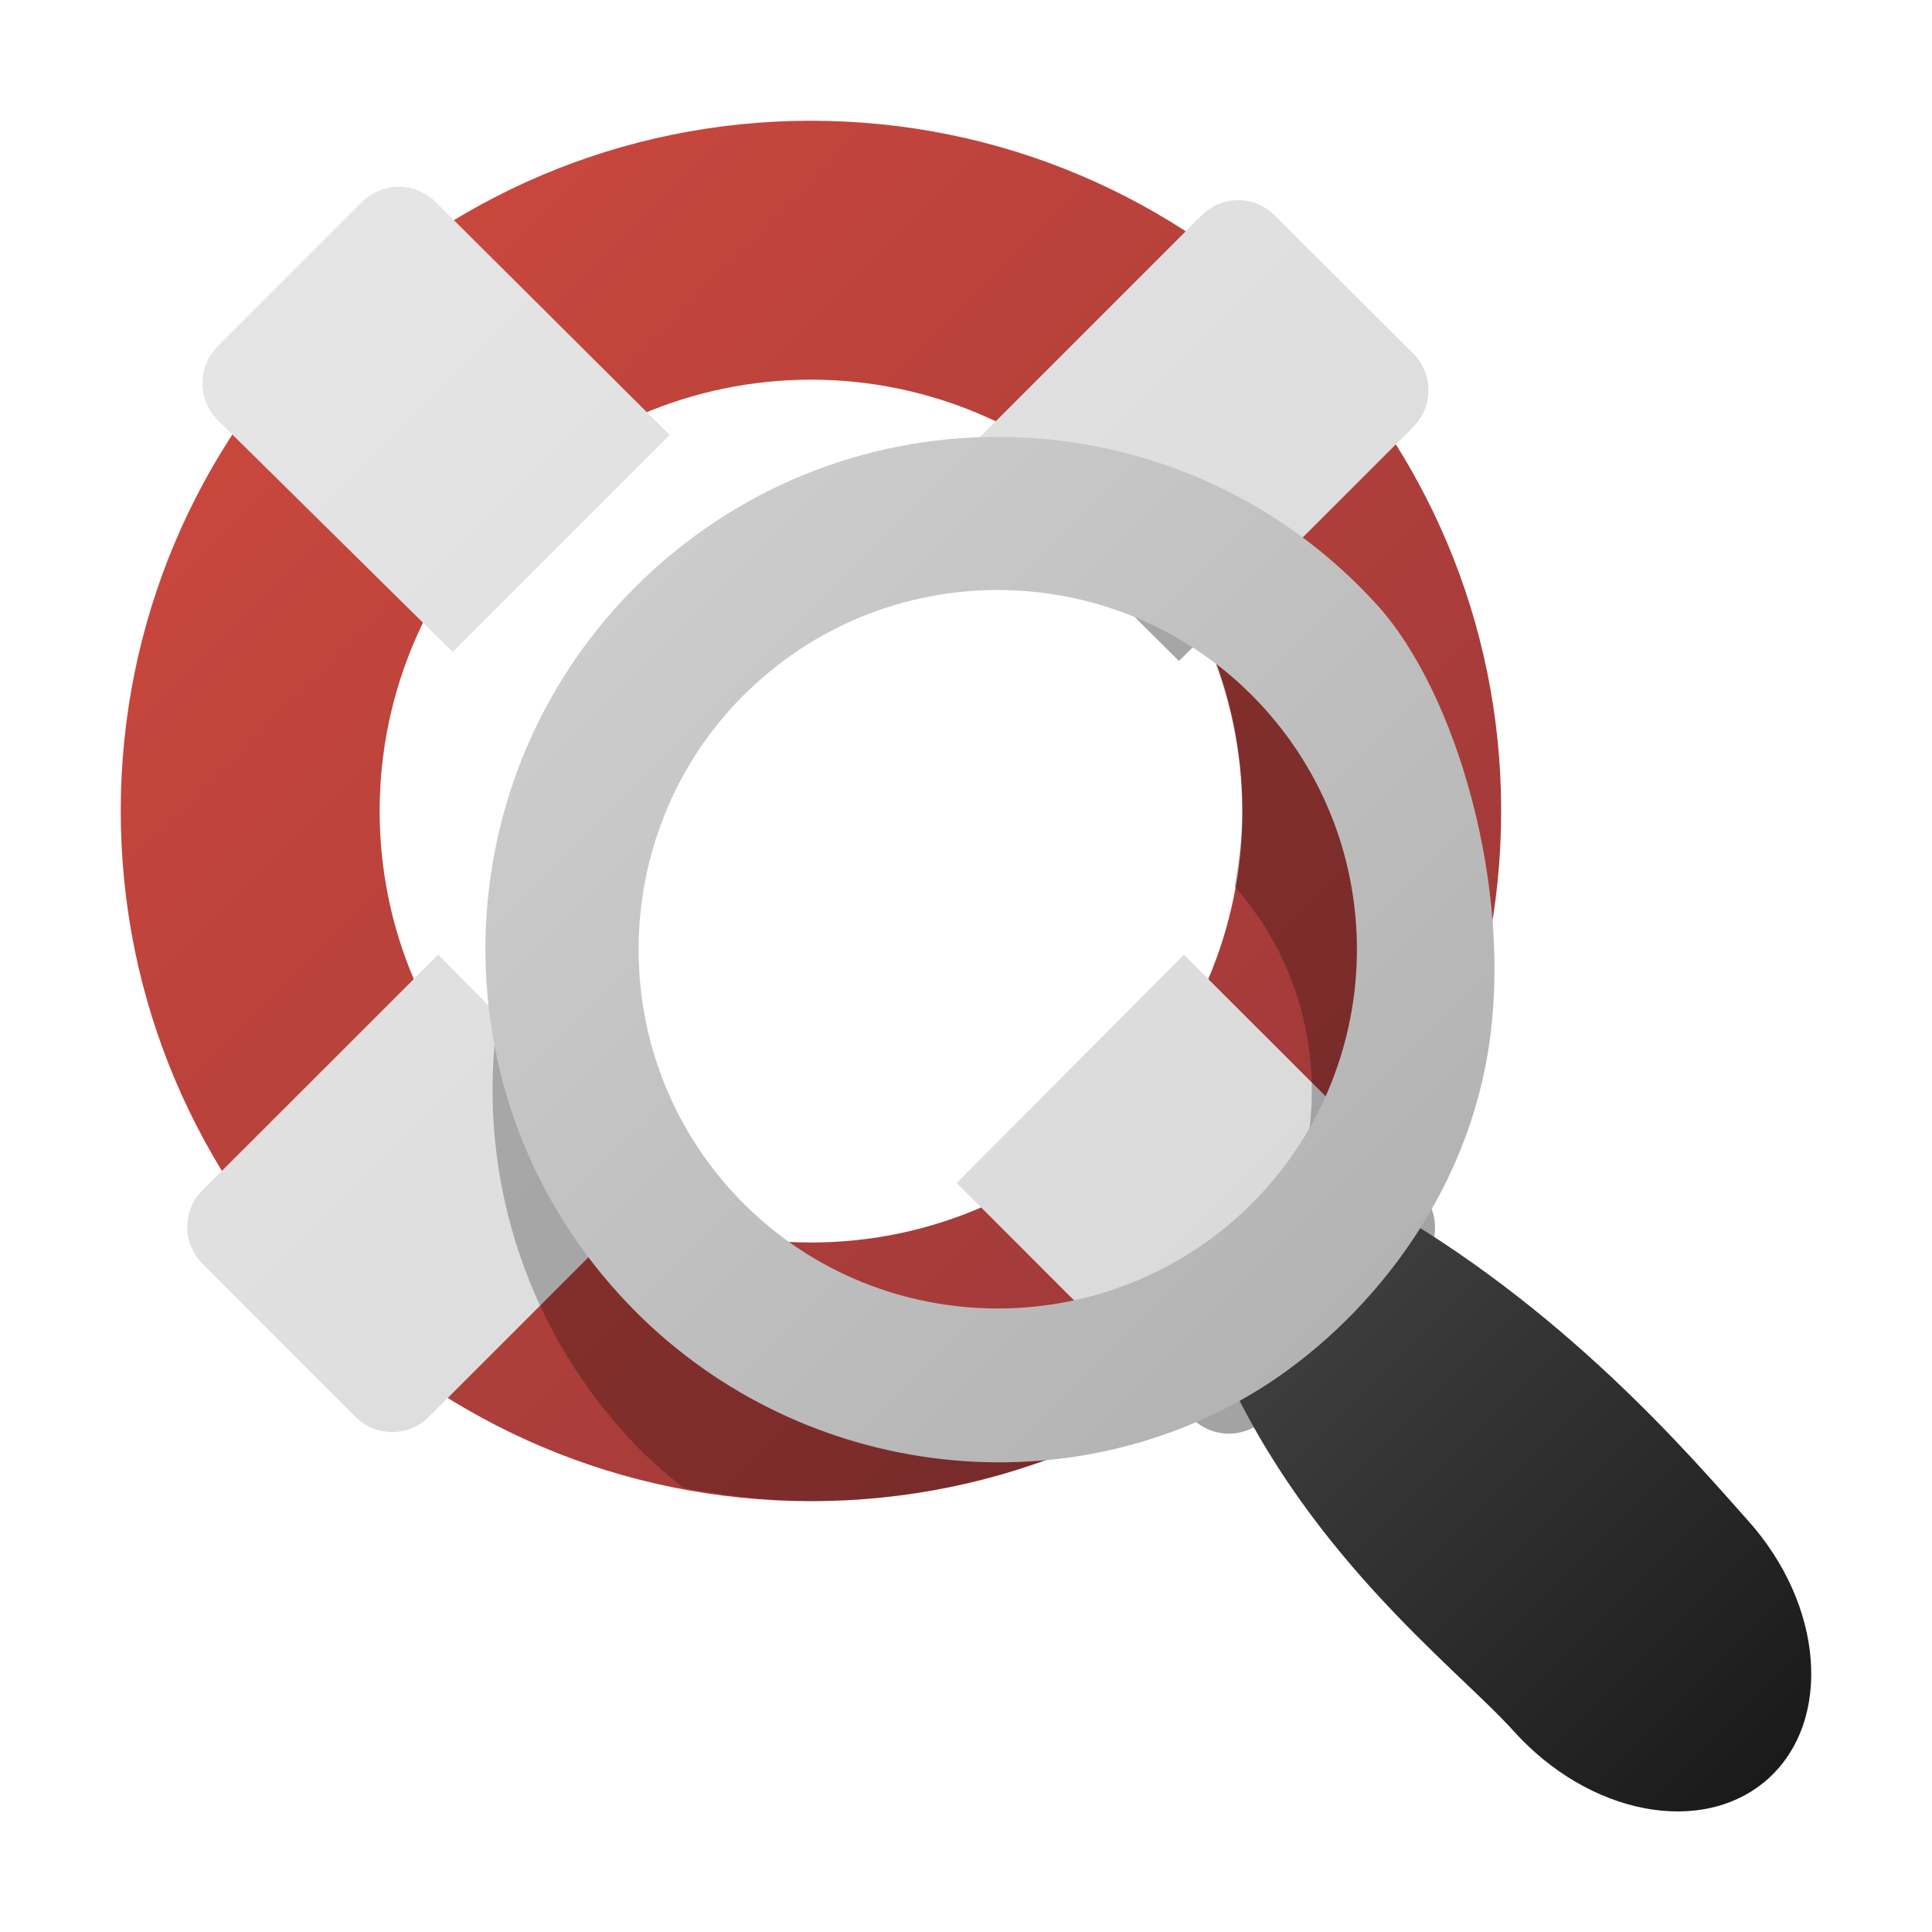
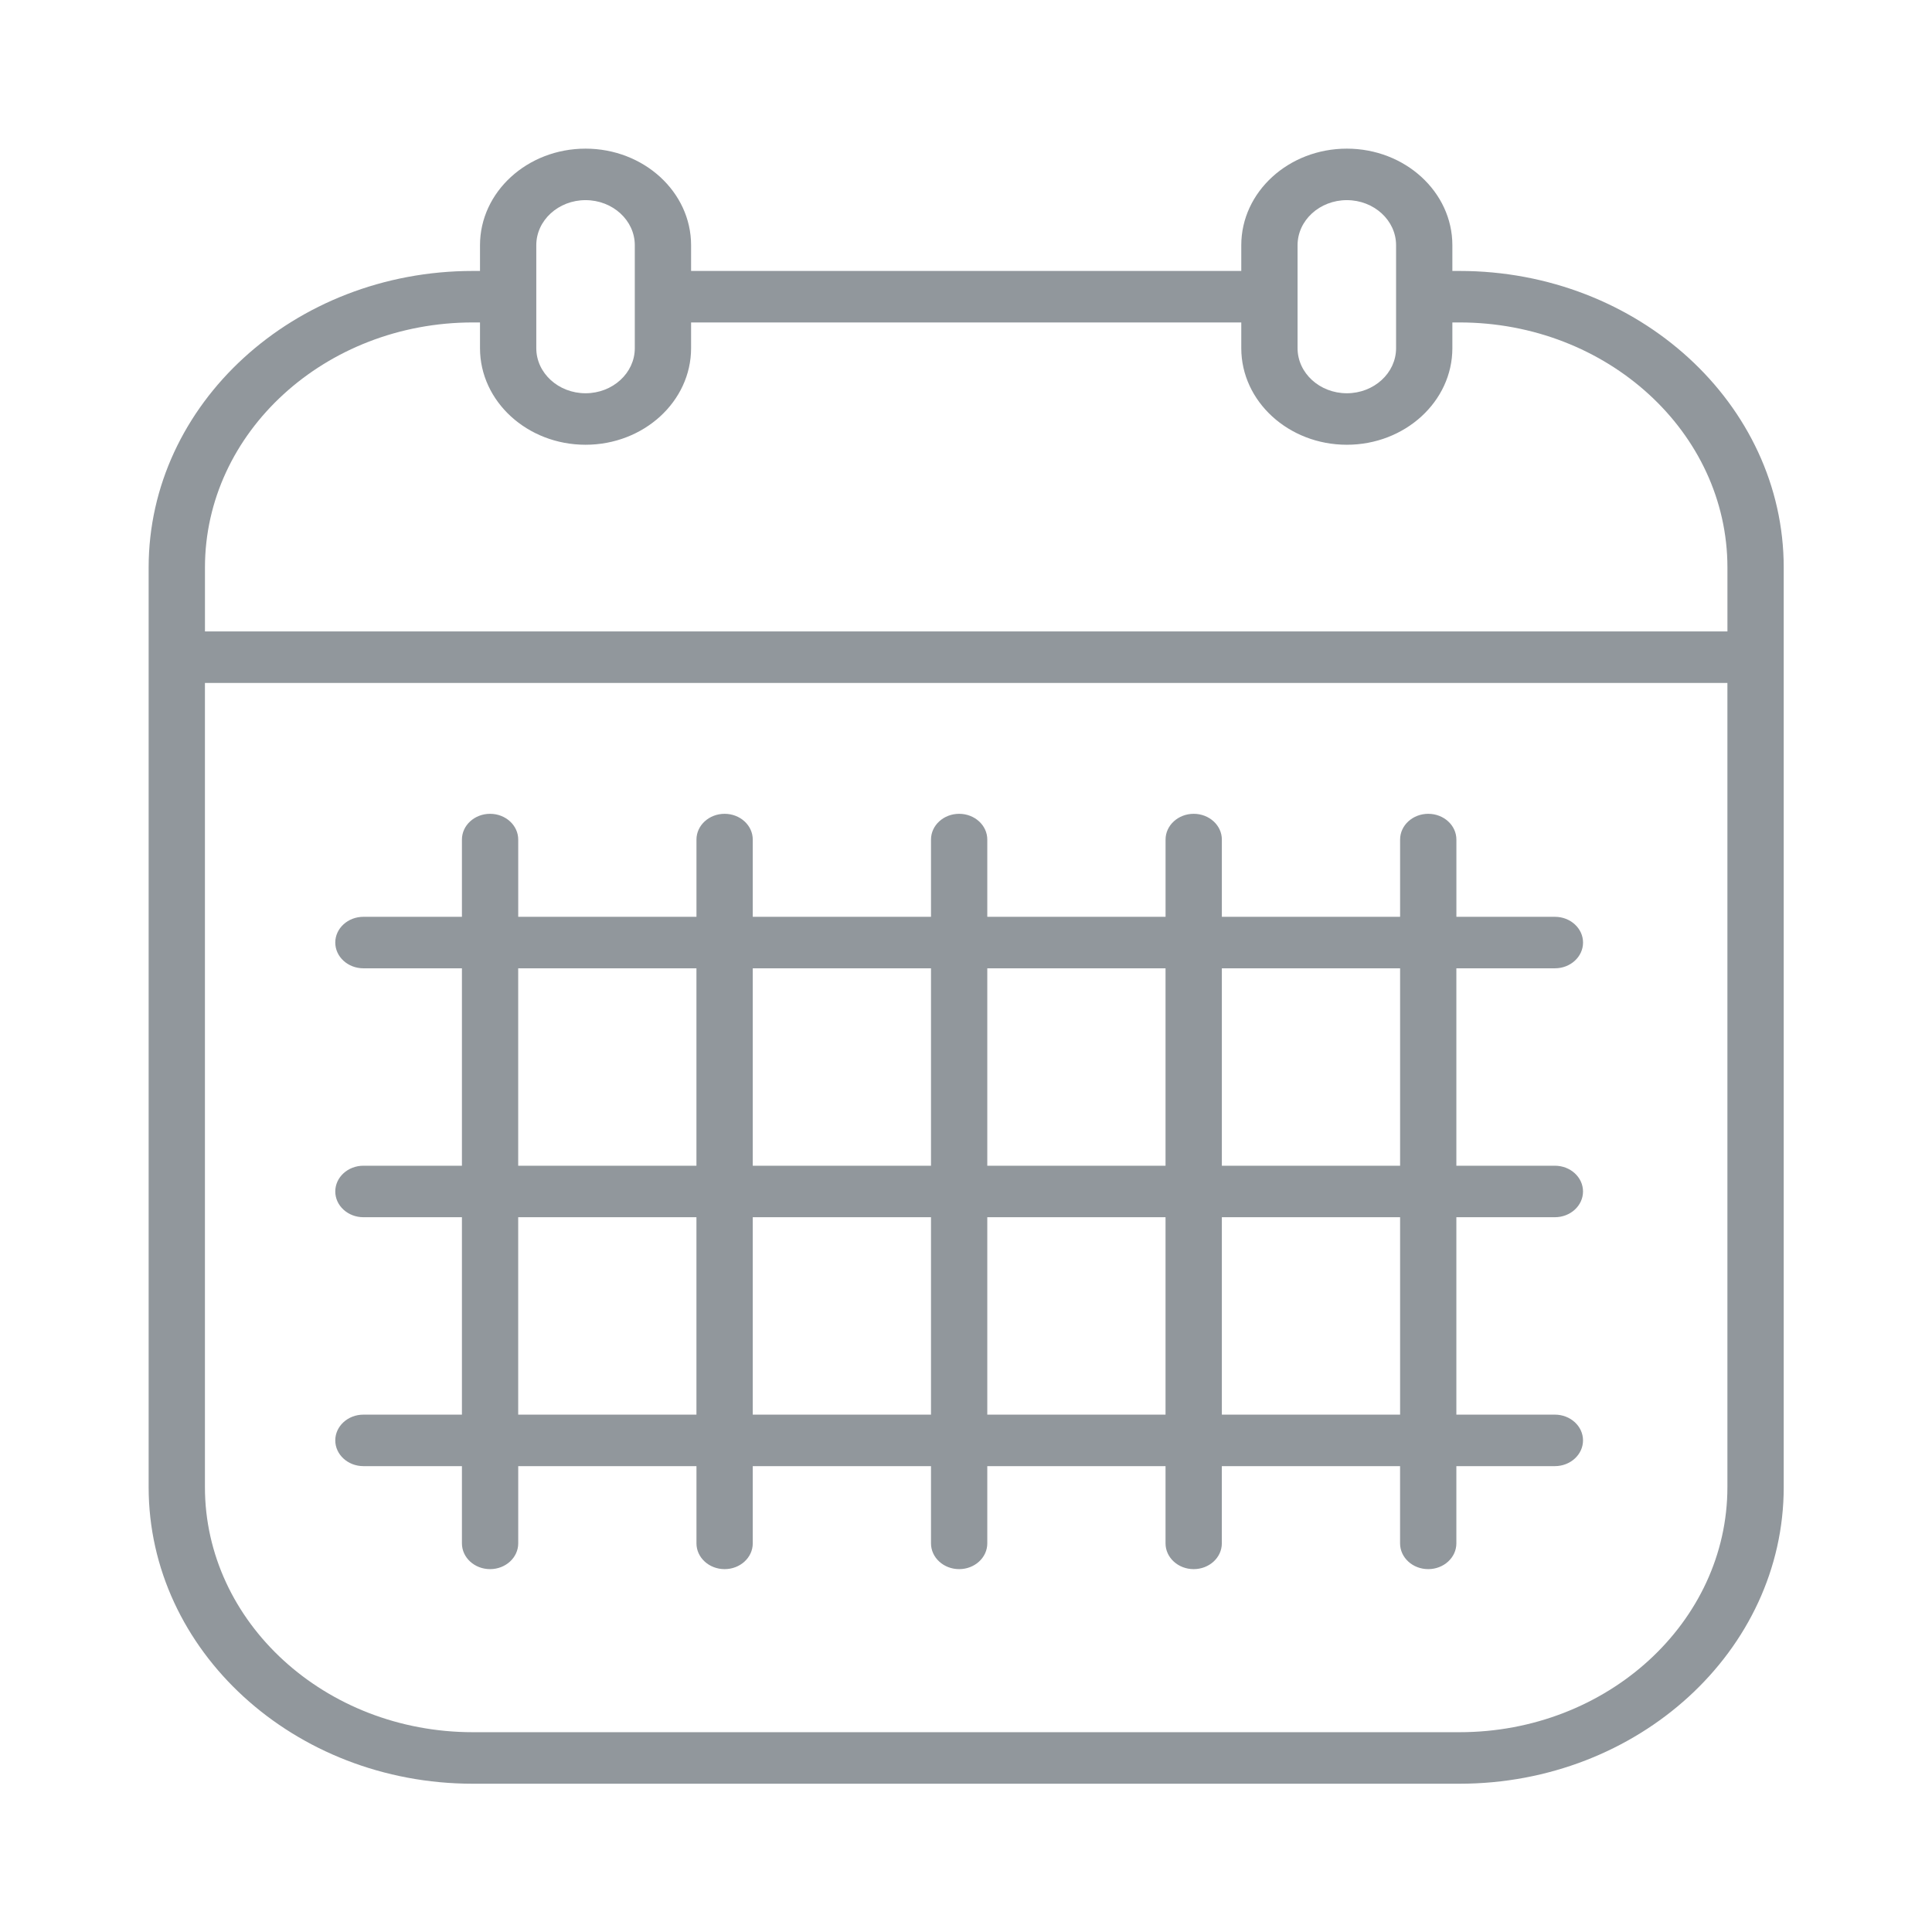
- <svg xmlns="http://www.w3.org/2000/svg" width="16" height="16" viewBox="0 0 16 16">
-   <linearGradient id="a" gradientUnits="userSpaceOnUse" x1="577.995" y1="824.594" x2="586.078" y2="832.677" gradientTransform="translate(-575.32 -821.92)">
-     <stop offset="0" stop-color="#c9473d" />
-     <stop offset="1" stop-color="#9e3939" />
-   </linearGradient>
-   <path fill="url(#a)" d="M6.716 3.144a3.578 3.578 0 0 1 3.573 3.572c0 1.97-1.604 3.574-3.573 3.574S3.144 8.686 3.144 6.715a3.577 3.577 0 0 1 3.572-3.571m0-2.144a5.716 5.716 0 1 0 0 11.432A5.716 5.716 0 0 0 6.716 1z" />
-   <linearGradient id="b" gradientUnits="userSpaceOnUse" x1="577.653" y1="824.259" x2="586.433" y2="833.039" gradientTransform="translate(-575.32 -821.92)">
-     <stop offset="0" stop-color="#e5e5e5" />
-     <stop offset="1" stop-color="#d9d9d9" />
-   </linearGradient>
-   <path fill="url(#b)" d="M8.006 3.729l1.946-1.946a.427.427 0 0 1 .604 0l1.149 1.146a.431.431 0 0 1 0 .606l-1.94 1.939-1.759-1.745zM3.749 5.4l1.797-1.798-1.94-1.931a.431.431 0 0 0-.606 0l-1.2 1.2a.432.432 0 0 0 .002.607L3.749 5.4zm-.12 2.506L1.675 9.859a.429.429 0 0 0 0 .604l1.27 1.271c.167.168.44.168.606 0L5.496 9.79 3.629 7.906zm8.132 1.955L9.805 7.907l-1.882 1.89 1.951 1.952a.43.43 0 0 0 .606 0l1.28-1.278a.437.437 0 0 0 .001-.61z" />
-   <path opacity=".25" d="M11.463 6.173a4.21 4.21 0 0 0-2.305-1.301l.605.602.211-.208c.197.443.313.932.313 1.449 0 .214-.027.423-.063.626a2.55 2.55 0 0 1-.19 3.572 2.551 2.551 0 0 1-3.597-.173 2.478 2.478 0 0 1-.351-.512 3.716 3.716 0 0 1-.792-.237l.203-.202-1.372-1.383a4.24 4.24 0 0 0 1.057 3.475c.147.162.309.307.476.439.345.066.695.111 1.059.111a5.65 5.65 0 0 0 2.989-.852l.168.168a.43.43 0 0 0 .606 0l1.28-1.279a.434.434 0 0 0 0-.607l-.171-.17a5.674 5.674 0 0 0 .693-1.744c-.167-.723-.462-1.381-.819-1.774z" />
-   <linearGradient id="c" gradientUnits="userSpaceOnUse" x1="585.958" y1="832.489" x2="590.042" y2="836.573" gradientTransform="translate(-575.32 -821.92)">
-     <stop offset="0" stop-color="#404040" />
-     <stop offset="1" stop-color="#1a1a1a" />
-   </linearGradient>
-   <path fill="url(#c)" d="M14.473 12.589c-.472-.528-1.527-1.772-3.1-2.649l-1.314 1.209c.686 1.678 1.998 2.656 2.471 3.181.628.702 1.572.884 2.113.401.535-.484.461-1.441-.17-2.142z" />
-   <linearGradient id="d" gradientUnits="userSpaceOnUse" x1="580.583" y1="826.781" x2="586.562" y2="832.761" gradientTransform="translate(-575.32 -821.92)">
-     <stop offset="0" stop-color="#ccc" />
-     <stop offset="1" stop-color="#b3b3b3" />
-   </linearGradient>
-   <path fill="url(#d)" d="M11.402 5.007a4.242 4.242 0 1 0-6.279 5.707c1.36 1.5 3.575 1.813 5.234.835.845-.498 1.757-1.511 1.97-2.863.207-1.305-.257-2.945-.925-3.679zm-1.136 5.057c-1.216 1.103-3.103 1.014-4.206-.2s-1.012-3.104.202-4.205a2.977 2.977 0 0 1 4.203.201 2.981 2.981 0 0 1-.199 4.204z" />
+ <svg xmlns="http://www.w3.org/2000/svg" height="13" width="13" xml:space="preserve" viewBox="0 0 1.612 1.612">
+   <g id="g835" transform="matrix(0.02348363,0,0,0.02148404,0.06054719,0.1240232)">
+     <path style="fill:#91979c" id="path833" data-old_color="#91979c" class="active-path" data-original="#000000" d="m 49.279,4.75 h -0.255 v -1 C 49.024,1.682 47.342,0 45.274,0 c -2.068,0 -3.75,1.682 -3.75,3.75 v 1 H 21.976 v -1 C 21.976,1.682 20.294,0 18.226,0 c -2.068,0 -3.75,1.682 -3.75,3.75 v 1 H 14.221 C 7.87,4.75 2.703,9.917 2.703,16.268 v 35.715 c 0,6.351 5.167,11.518 11.518,11.518 h 35.058 c 6.351,0 11.518,-5.167 11.518,-11.518 V 16.268 C 60.796,9.917 55.629,4.75 49.279,4.75 Z m -5.755,-1 c 0,-0.965 0.785,-1.75 1.75,-1.75 0.965,0 1.75,0.785 1.75,1.75 v 4 c 0,0.965 -0.785,1.75 -1.75,1.75 -0.965,0 -1.75,-0.785 -1.75,-1.75 z m -27.048,0 c 0,-0.965 0.785,-1.75 1.75,-1.75 0.965,0 1.75,0.785 1.75,1.75 v 4 c 0,0.965 -0.785,1.75 -1.75,1.75 -0.965,0 -1.75,-0.785 -1.75,-1.75 z m -2.255,3 h 0.255 v 1 c 0,2.068 1.682,3.75 3.75,3.75 2.068,0 3.75,-1.682 3.75,-3.75 v -1 h 19.548 v 1 c 0,2.068 1.682,3.75 3.75,3.75 2.068,0 3.75,-1.682 3.75,-3.75 v -1 h 0.255 c 5.248,0 9.518,4.27 9.518,9.518 V 18.75 H 4.704 V 16.268 C 4.704,11.02 8.973,6.75 14.221,6.75 Z M 49.279,61.5 H 14.221 C 8.973,61.5 4.703,57.23 4.703,51.982 V 20.75 h 54.093 v 31.232 c 0,5.248 -4.269,9.518 -9.517,9.518 z m 3.388,-29.667 c 0.552,0 1,-0.448 1,-1 0,-0.552 -0.448,-1 -1,-1 h -3.5 v -3 c 0,-0.552 -0.448,-1 -1,-1 -0.552,0 -1,0.448 -1,1 v 3 h -6.333 v -3 c 0,-0.552 -0.448,-1 -1,-1 -0.552,0 -1,0.448 -1,1 v 3 H 32.5 v -3 c 0,-0.552 -0.448,-1 -1,-1 -0.552,0 -1,0.448 -1,1 v 3 h -6.333 v -3 c 0,-0.552 -0.448,-1 -1,-1 -0.552,0 -1,0.448 -1,1 v 3 h -6.333 v -3 c 0,-0.552 -0.448,-1 -1,-1 -0.552,0 -1,0.448 -1,1 v 3 h -3.5 c -0.552,0 -1,0.448 -1,1 0,0.552 0.448,1 1,1 h 3.5 V 39.5 h -3.5 c -0.552,0 -1,0.448 -1,1 0,0.552 0.448,1 1,1 h 3.5 v 7.667 h -3.5 c -0.552,0 -1,0.448 -1,1 0,0.552 0.448,1 1,1 h 3.5 v 3 c 0,0.552 0.448,1 1,1 0.552,0 1,-0.448 1,-1 v -3 h 6.333 v 3 c 0,0.552 0.448,1 1,1 0.552,0 1,-0.448 1,-1 v -3 H 30.5 v 3 c 0,0.552 0.448,1 1,1 0.552,0 1,-0.448 1,-1 v -3 h 6.333 v 3 c 0,0.552 0.448,1 1,1 0.552,0 1,-0.448 1,-1 v -3 h 6.333 v 3 c 0,0.552 0.448,1 1,1 0.552,0 1,-0.448 1,-1 v -3 h 3.5 c 0.552,0 1,-0.448 1,-1 0,-0.552 -0.448,-1 -1,-1 h -3.5 V 41.5 h 3.5 c 0.552,0 1,-0.448 1,-1 0,-0.552 -0.448,-1 -1,-1 h -3.5 v -7.667 z m -13.834,0 V 39.5 H 32.5 v -7.667 z m -8.333,0 V 39.5 h -6.333 v -7.667 z m -14.667,0 h 6.333 V 39.5 h -6.333 z m 0,17.334 V 41.5 h 6.333 v 7.667 z m 8.334,0 V 41.5 H 30.5 v 7.667 z m 8.333,0 V 41.5 h 6.333 v 7.667 z m 14.667,0 H 40.834 V 41.5 h 6.333 z m 0,-9.667 h -6.333 v -7.667 h 6.333 z" />
+   </g>
</svg>
